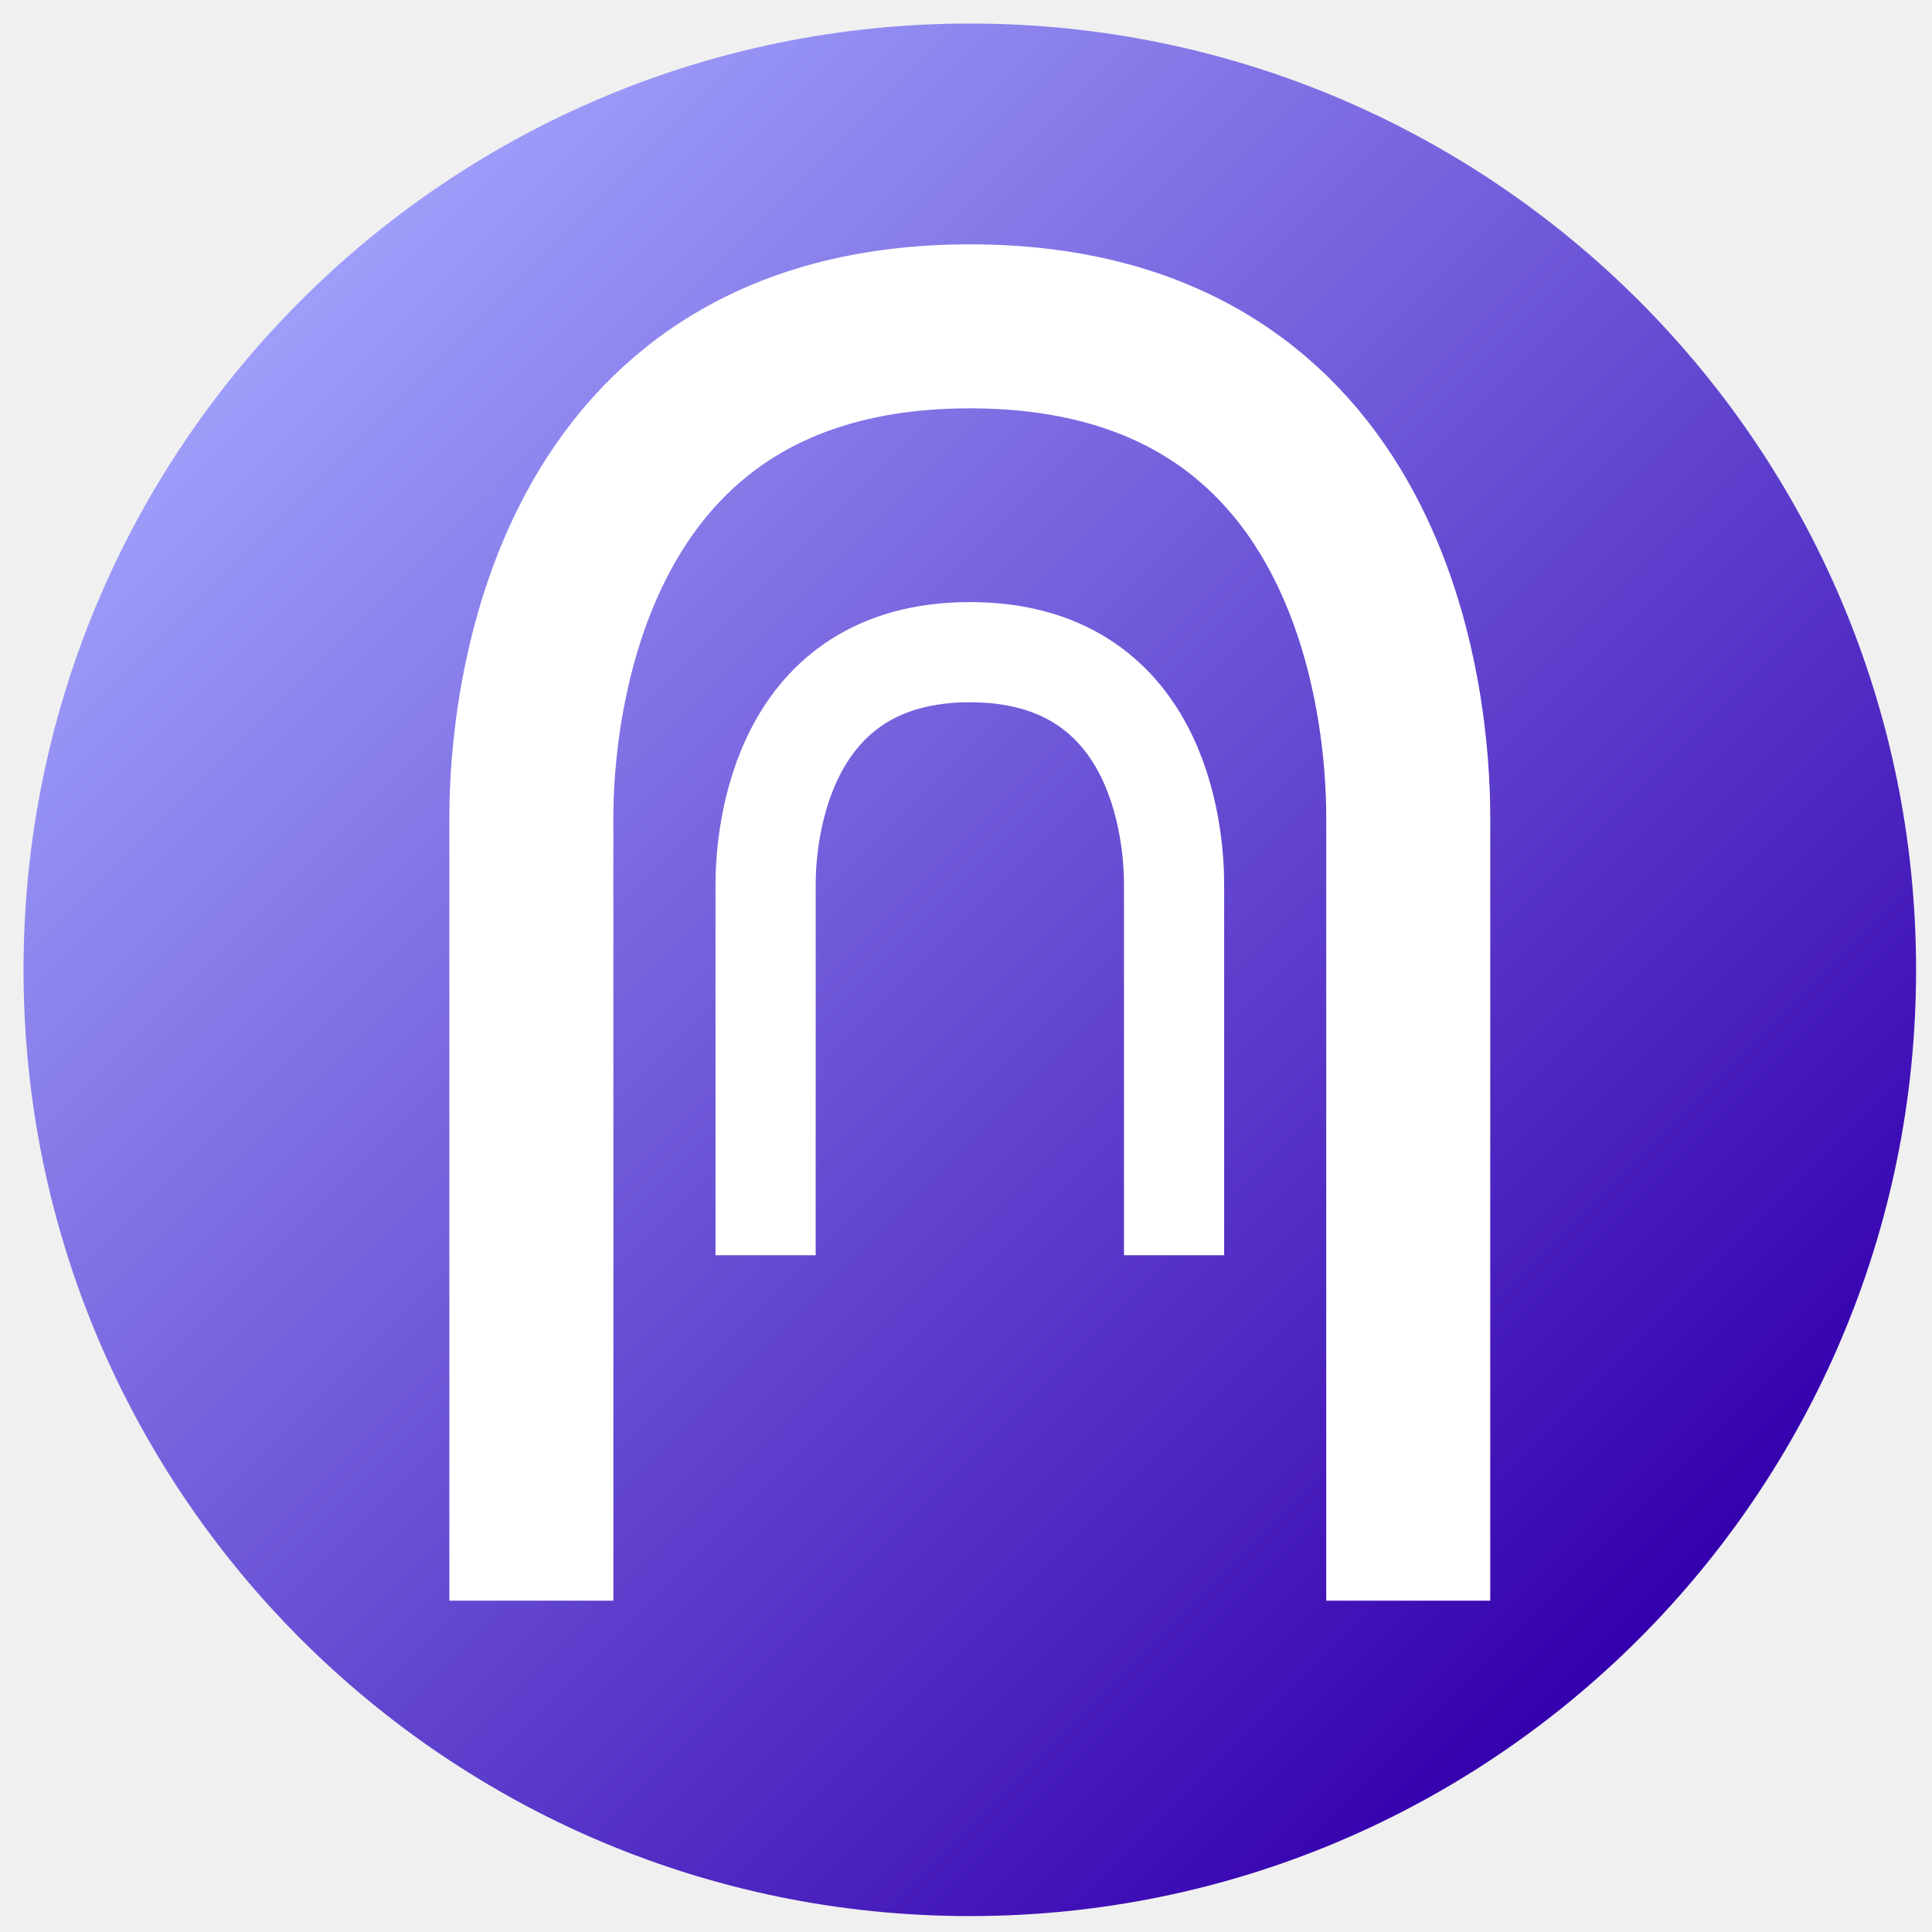
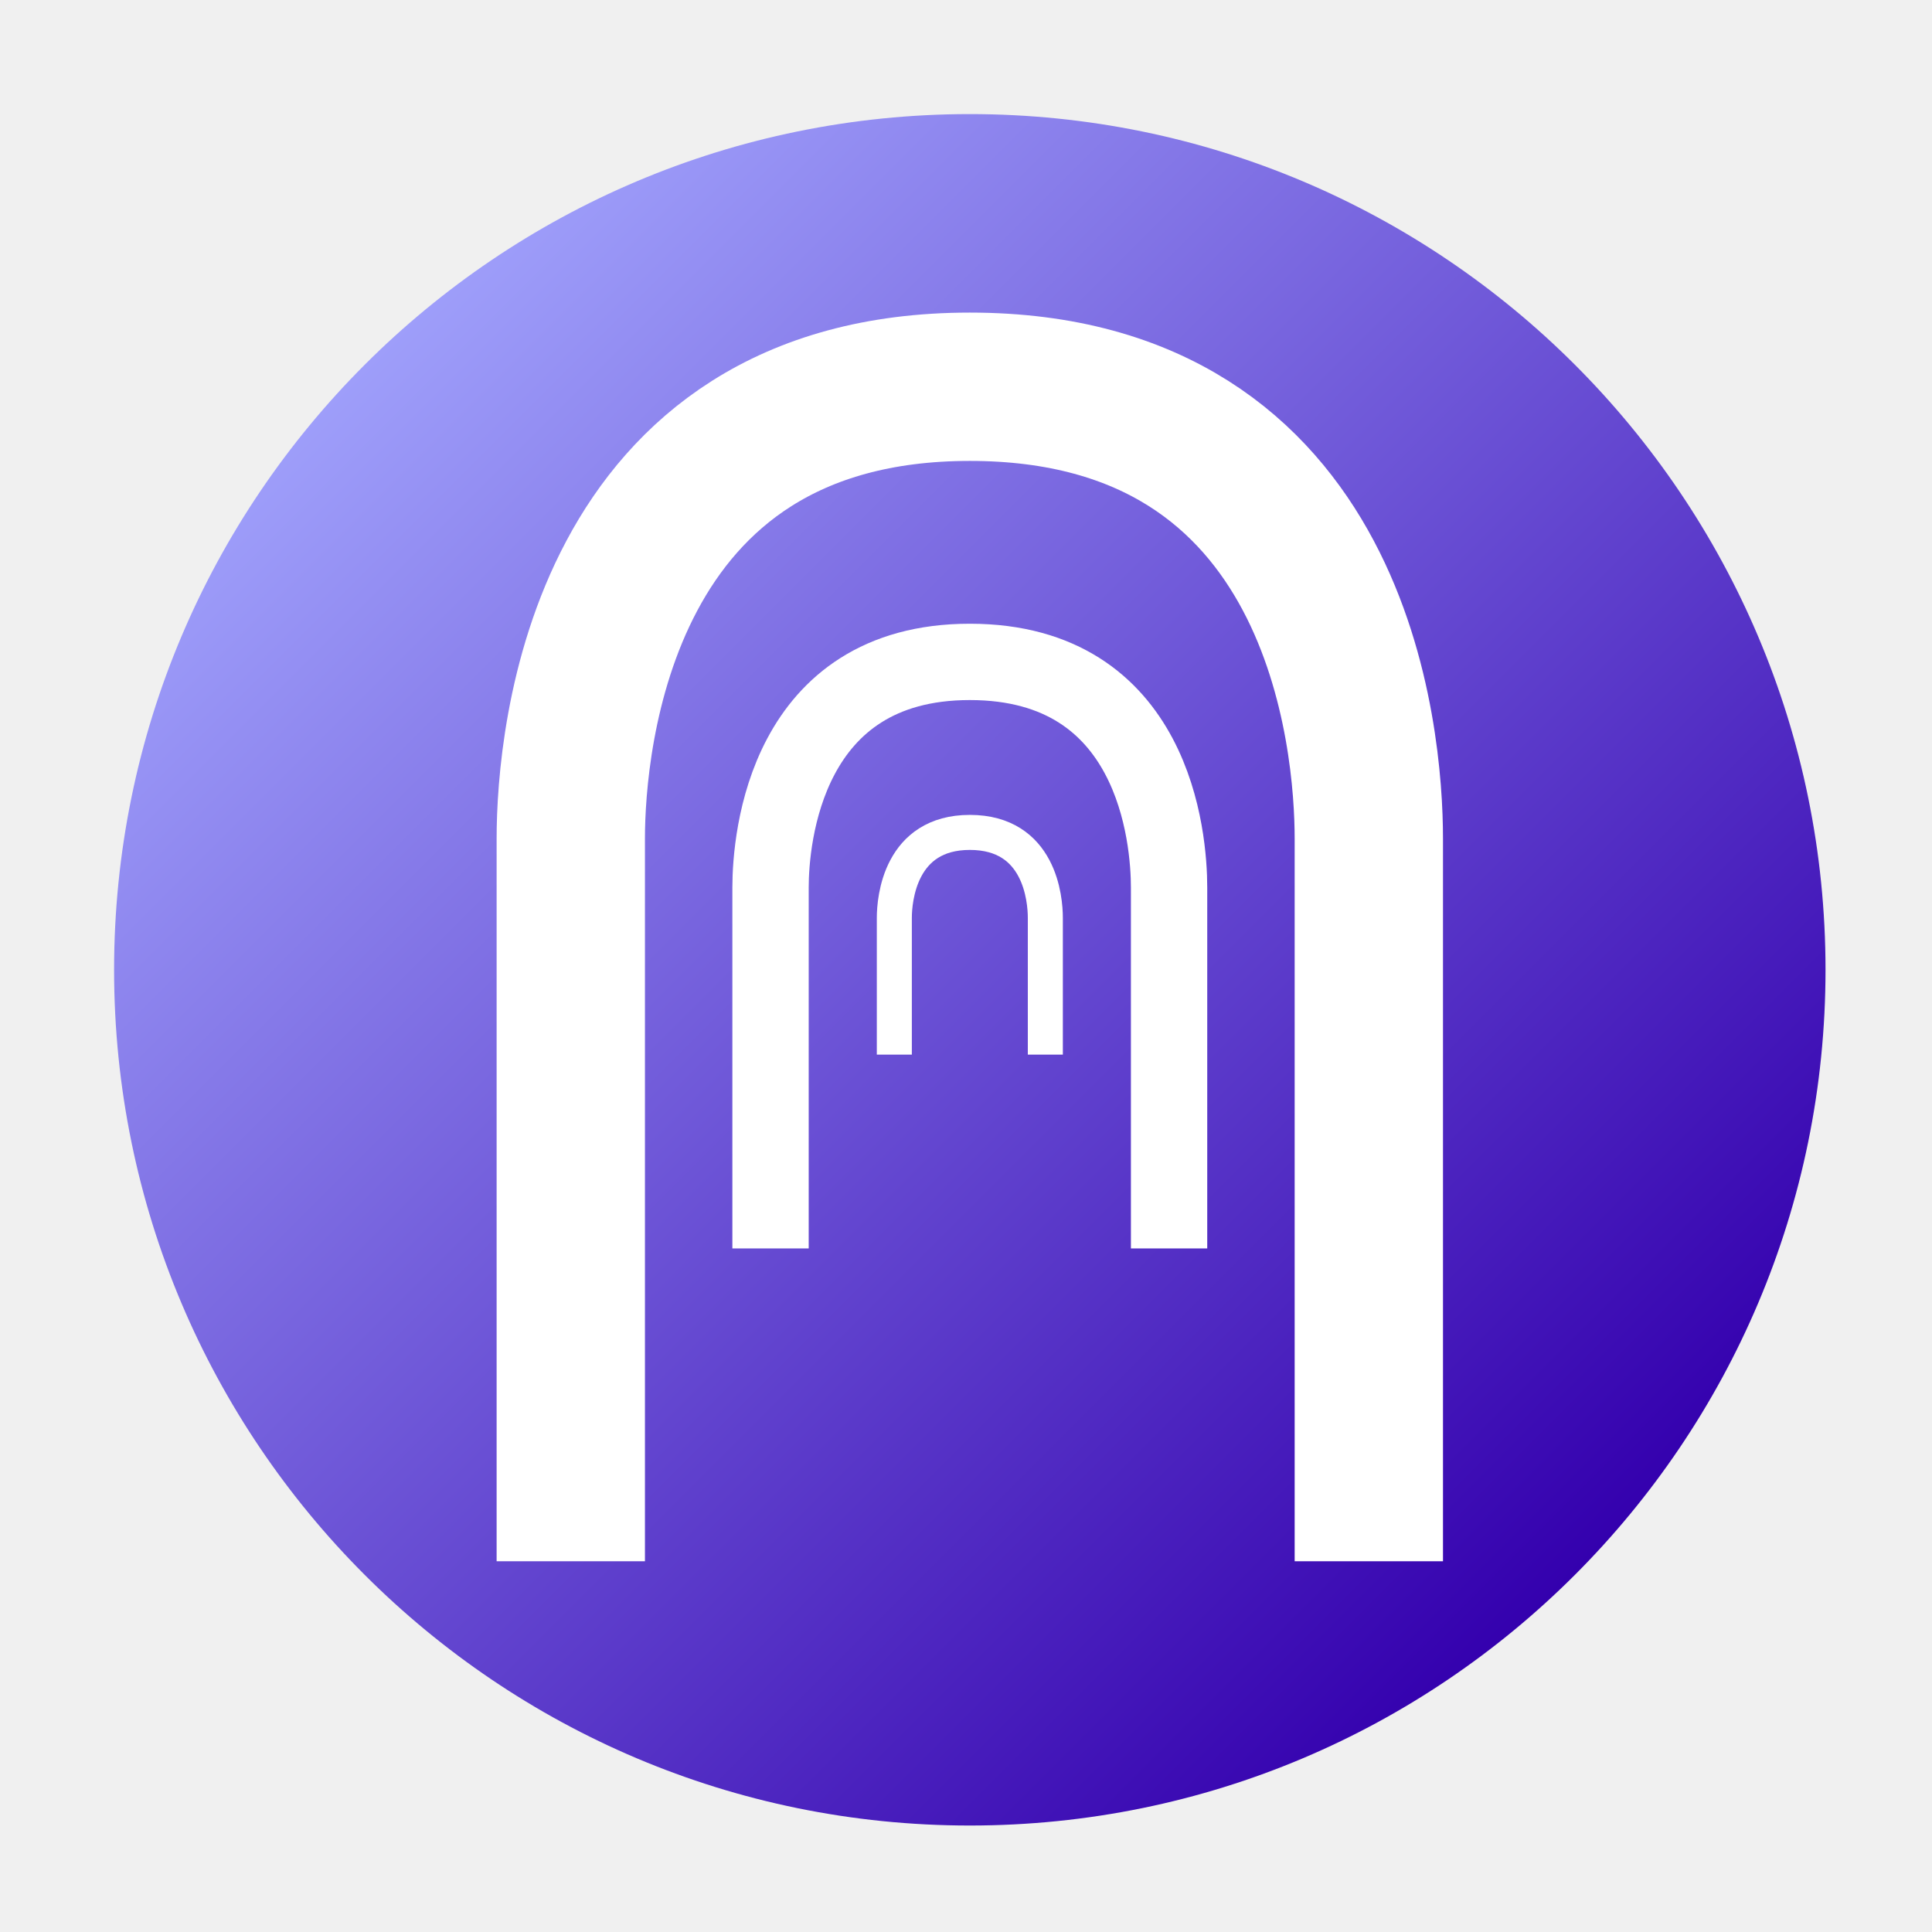
<svg xmlns="http://www.w3.org/2000/svg" xmlns:xlink="http://www.w3.org/1999/xlink" width="256" height="256" viewBox="0 0 67.733 67.733" version="1.1" id="svg5">
  <defs id="defs2">
    <linearGradient id="linearGradient1">
      <stop style="stop-color:#9e9efa;stop-opacity:1;" offset="0" id="stop1" />
      <stop style="stop-color:#3400ae;stop-opacity:1;" offset="1" id="stop2" />
    </linearGradient>
-     <linearGradient xlink:href="#linearGradient1" id="linearGradient2" x1="10.523" y1="12.787" x2="52.949" y2="55.213" gradientUnits="userSpaceOnUse" gradientTransform="matrix(1.105834,0,0,1.105834,-3.358744,-3.598335)" />
+     <linearGradient id="linearGradient5268">
+       <stop style="stop-color:#9e9efa;stop-opacity:1" offset="0" id="stop5264" />
+       <stop style="stop-color:#3400ae;stop-opacity:1" offset="1" id="stop5266" />
+     </linearGradient>
+     <linearGradient xlink:href="#linearGradient5268" id="linearGradient5274" x1="5e-07" y1="5e-07" x2="256" y2="256" gradientUnits="userSpaceOnUse" gradientTransform="matrix(0.234375,0,0,0.234375,1.736167,4.000006)" />
+     <linearGradient xlink:href="#linearGradient5268" id="linearGradient967" gradientUnits="userSpaceOnUse" x1="5e-07" y1="5e-07" x2="256" y2="256" gradientTransform="matrix(0.234375,0,0,0.234375,1.736167,4)" />
+     <linearGradient xlink:href="#linearGradient1" id="linearGradient2" x1="8.443" y1="10.707" x2="55.029" y2="57.293" gradientUnits="userSpaceOnUse" gradientTransform="matrix(0.9106963,0,0,0.9106963,2.83401,3.036179)" />
  </defs>
  <g id="layer1" transform="translate(2.263837)">
-     <circle style="display:inline;fill:url(#linearGradient2);fill-opacity:1;stroke:#000080;stroke-width:0;stroke-linecap:round;stroke-dasharray:none;stroke-opacity:1" id="path1" cx="31.736" cy="34" r="33.175" />
-     <circle style="display:none;fill:#000000;fill-opacity:1;fill-rule:nonzero;stroke:#000080;stroke-width:0;stroke-linecap:round;stroke-dasharray:none;stroke-opacity:1" id="circle2" cx="31.736" cy="34" r="33.175" />
-     <circle style="display:none;fill:#ffffff;fill-opacity:1;stroke:#000080;stroke-width:0;stroke-linecap:round;stroke-dasharray:none" id="path2" cx="31.736" cy="34" r="2.486" />
-     <path style="display:none;fill:none;stroke:#ffffff;stroke-width:1.526;stroke-linecap:butt;stroke-linejoin:round;stroke-miterlimit:2;stroke-dasharray:none;stroke-dashoffset:40.219;stroke-opacity:1" d="m 28.447,37.695 c 0,0 0,-5.144 0,-5.958 0,-0.814 0.247,-3.724 3.289,-3.724 3.055,0 3.289,2.909 3.289,3.724 v 5.958" id="path2550" />
-     <path style="display:inline;fill:none;stroke:#ffffff;stroke-width:3.512;stroke-linecap:butt;stroke-linejoin:round;stroke-miterlimit:2;stroke-dasharray:none;stroke-dashoffset:40.219;stroke-opacity:1" d="m 24.577,44.007 c 0,0 0,-11.233 0,-13.011 0,-1.777 0.538,-8.132 7.16,-8.132 6.649,0 7.16,6.353 7.16,8.132 v 13.011" id="path2547" />
-     <path style="display:inline;fill:none;stroke:#ffffff;stroke-width:5.75;stroke-linecap:butt;stroke-linejoin:round;stroke-miterlimit:2;stroke-dasharray:none;stroke-dashoffset:40.219;stroke-opacity:1" d="m 16.365,56.117 c 0,0 0,-23.737 0,-27.493 0,-3.756 1.156,-17.183 15.371,-17.183 14.276,0 15.371,13.424 15.371,17.183 v 27.493" id="path1246" />
+     <rect style="display:none;opacity:0.987;fill:url(#linearGradient5274);fill-opacity:1;fill-rule:nonzero;stroke:#000080;stroke-width:0;stroke-miterlimit:4;stroke-dasharray:none" id="rect882" width="60" height="60" x="1.736" y="4" ry="0" />
+     <rect style="display:none;opacity:0.987;fill:url(#linearGradient967);fill-opacity:1;fill-rule:nonzero;stroke:#000080;stroke-width:0;stroke-miterlimit:4;stroke-dasharray:none" id="rect903" width="60" height="60" x="1.736" y="4" ry="10.583" rx="10.583" />
+     <circle style="display:inline;fill:url(#linearGradient2);stroke:#000080;stroke-width:0;stroke-linecap:round;stroke-dasharray:none;stroke-opacity:1" id="path1" cx="31.736" cy="34" r="30" />
+     <path style="display:inline;fill:none;stroke:#ffffff;stroke-width:1.228;stroke-linecap:butt;stroke-linejoin:round;stroke-miterlimit:2;stroke-dasharray:none;stroke-dashoffset:40.219;stroke-opacity:1" d="m 29.09,36.973 c 0,0 0,-4.139 0,-4.794 0,-0.655 0.199,-2.996 2.647,-2.996 2.458,0 2.647,2.341 2.647,2.996 v 4.794" id="path2550" />
+     <path style="display:inline;fill:none;stroke:#ffffff;stroke-width:2.676;stroke-linecap:butt;stroke-linejoin:round;stroke-miterlimit:2;stroke-dasharray:none;stroke-dashoffset:40.219;stroke-opacity:1" d="m 24.75,43.768 c 0,0 0,-10.925 0,-12.654 0,-1.729 0.525,-7.909 6.986,-7.909 6.488,0 6.986,6.179 6.986,7.909 v 12.654" id="path2547" />
+     <path style="display:inline;fill:none;stroke:#ffffff;stroke-width:5.2;stroke-linecap:butt;stroke-linejoin:round;stroke-miterlimit:2;stroke-dasharray:none;stroke-dashoffset:40.219;stroke-opacity:1" d="m 17.747,54.736 c 0,0 0,-21.878 0,-25.34 0,-3.462 1.052,-15.837 13.989,-15.837 12.993,0 13.989,12.373 13.989,15.837 v 25.34" id="path1246" />
  </g>
</svg>
